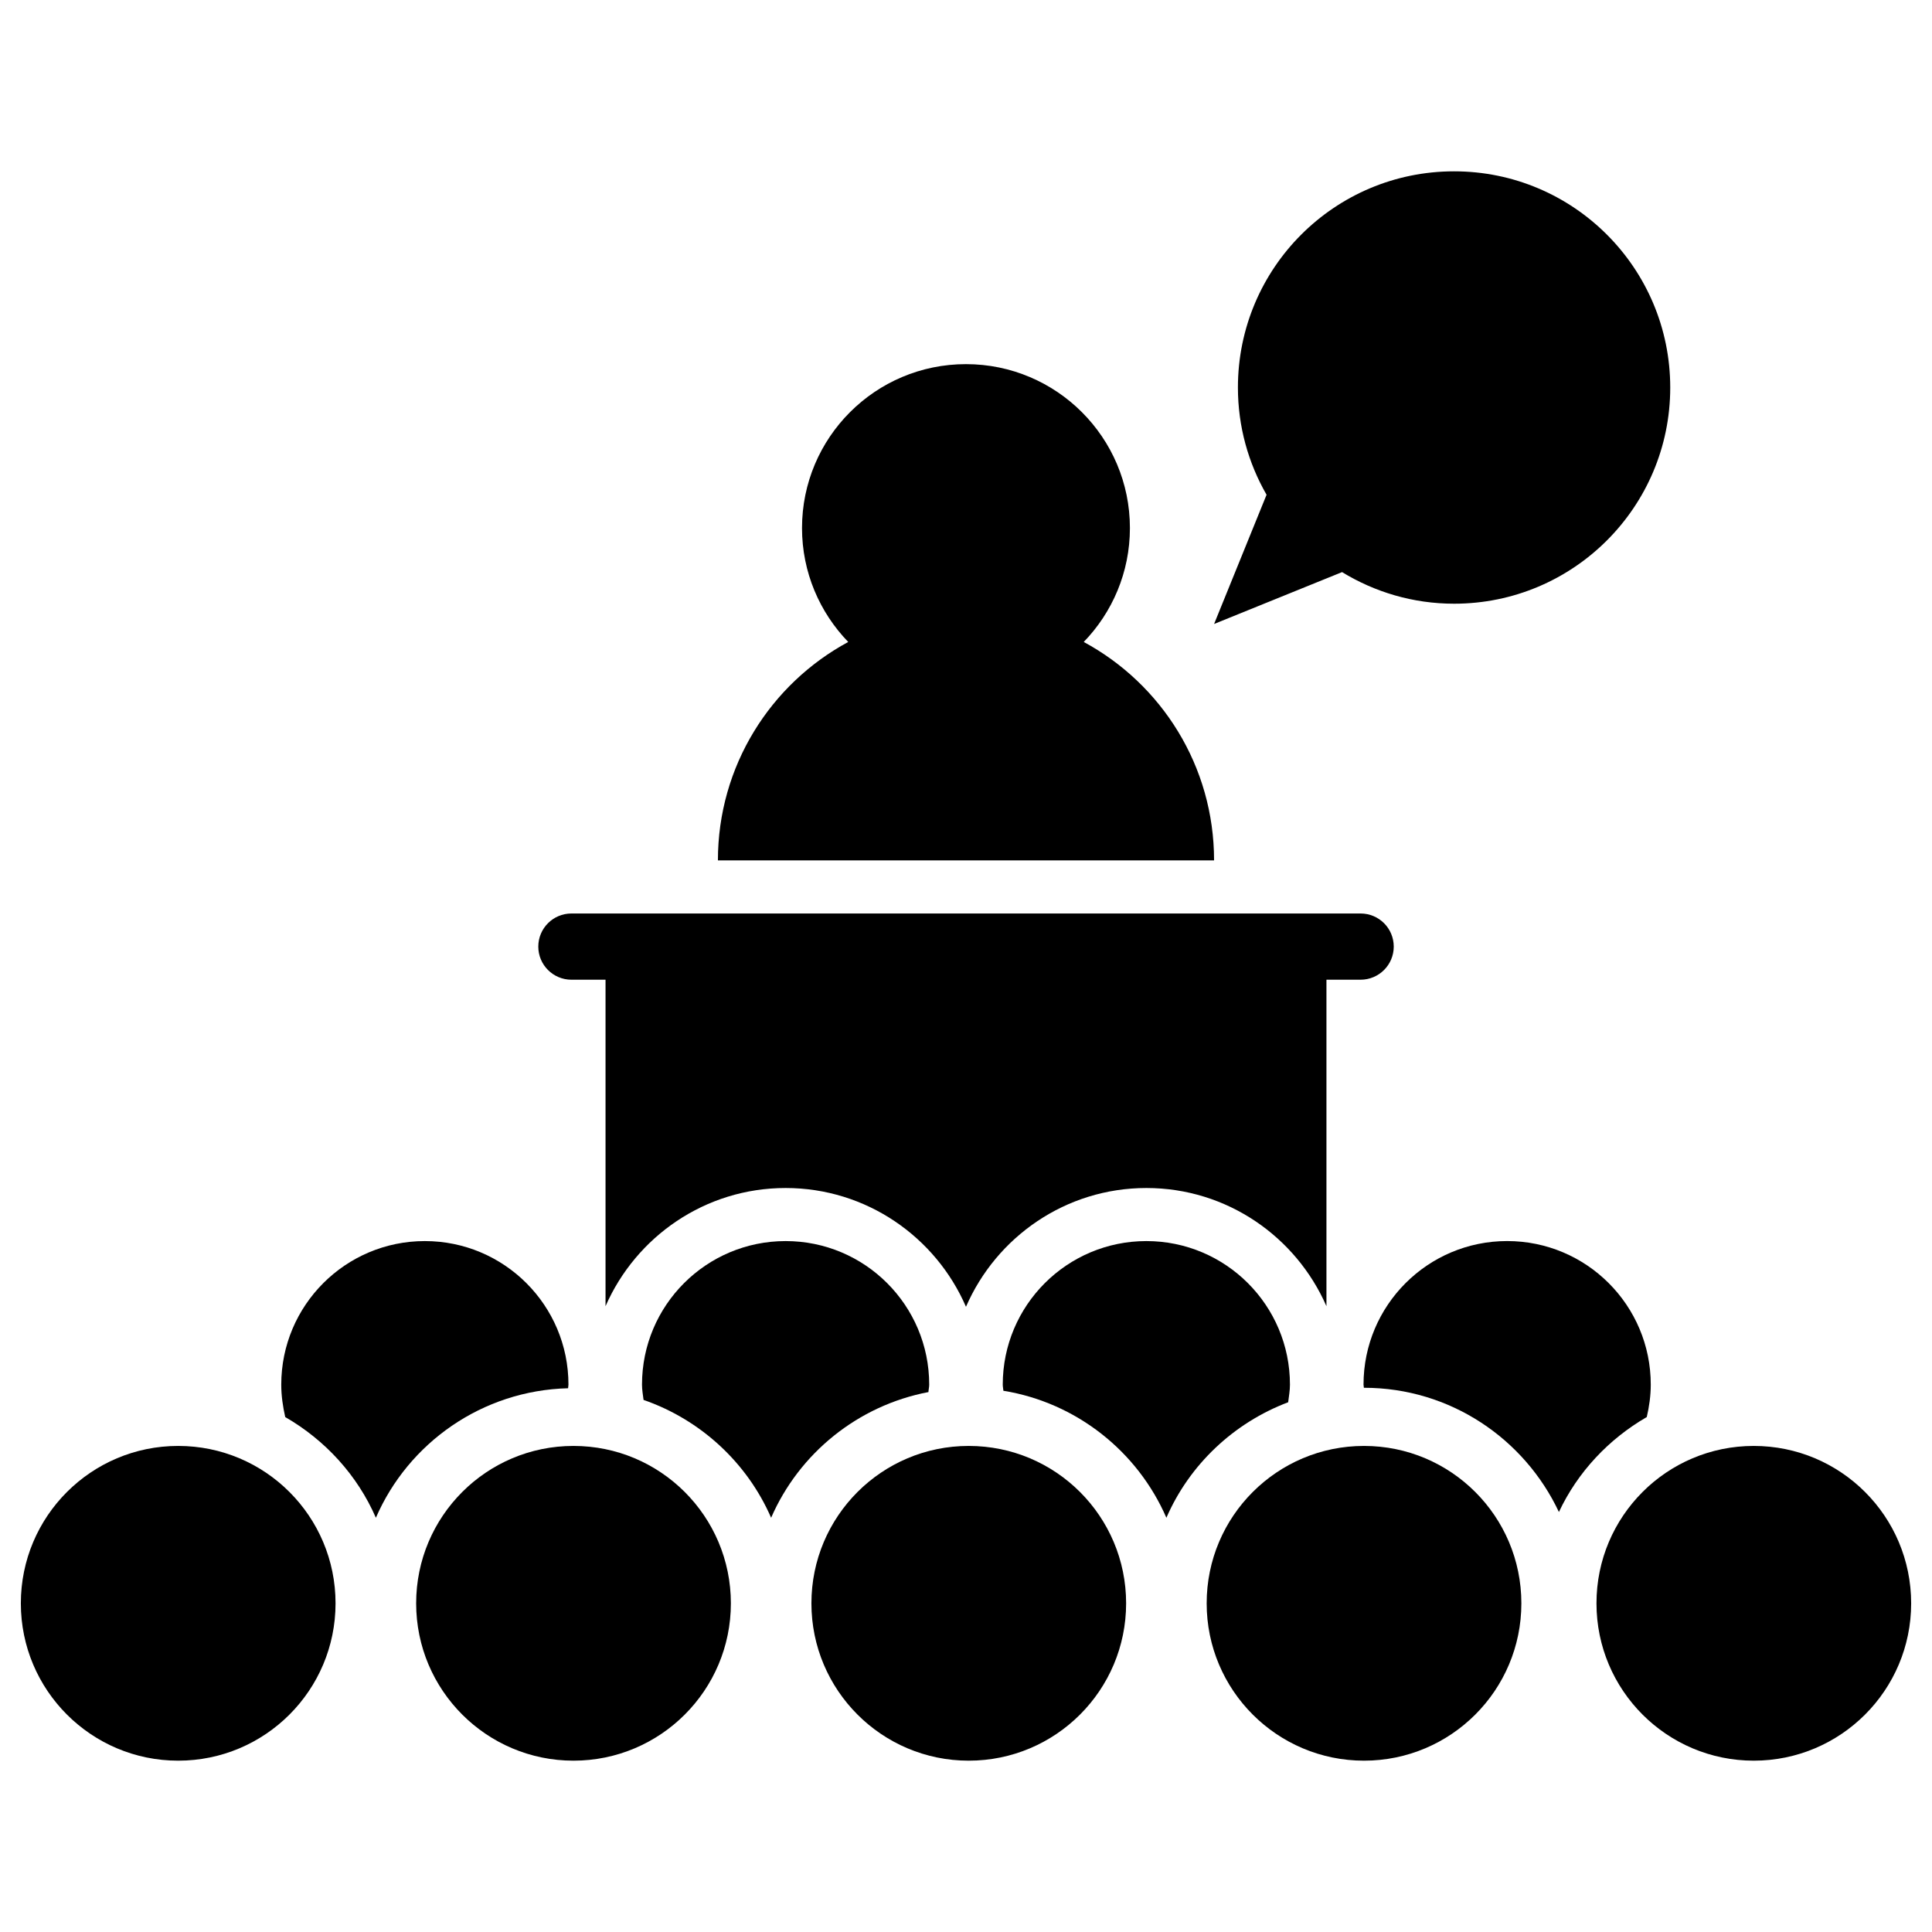
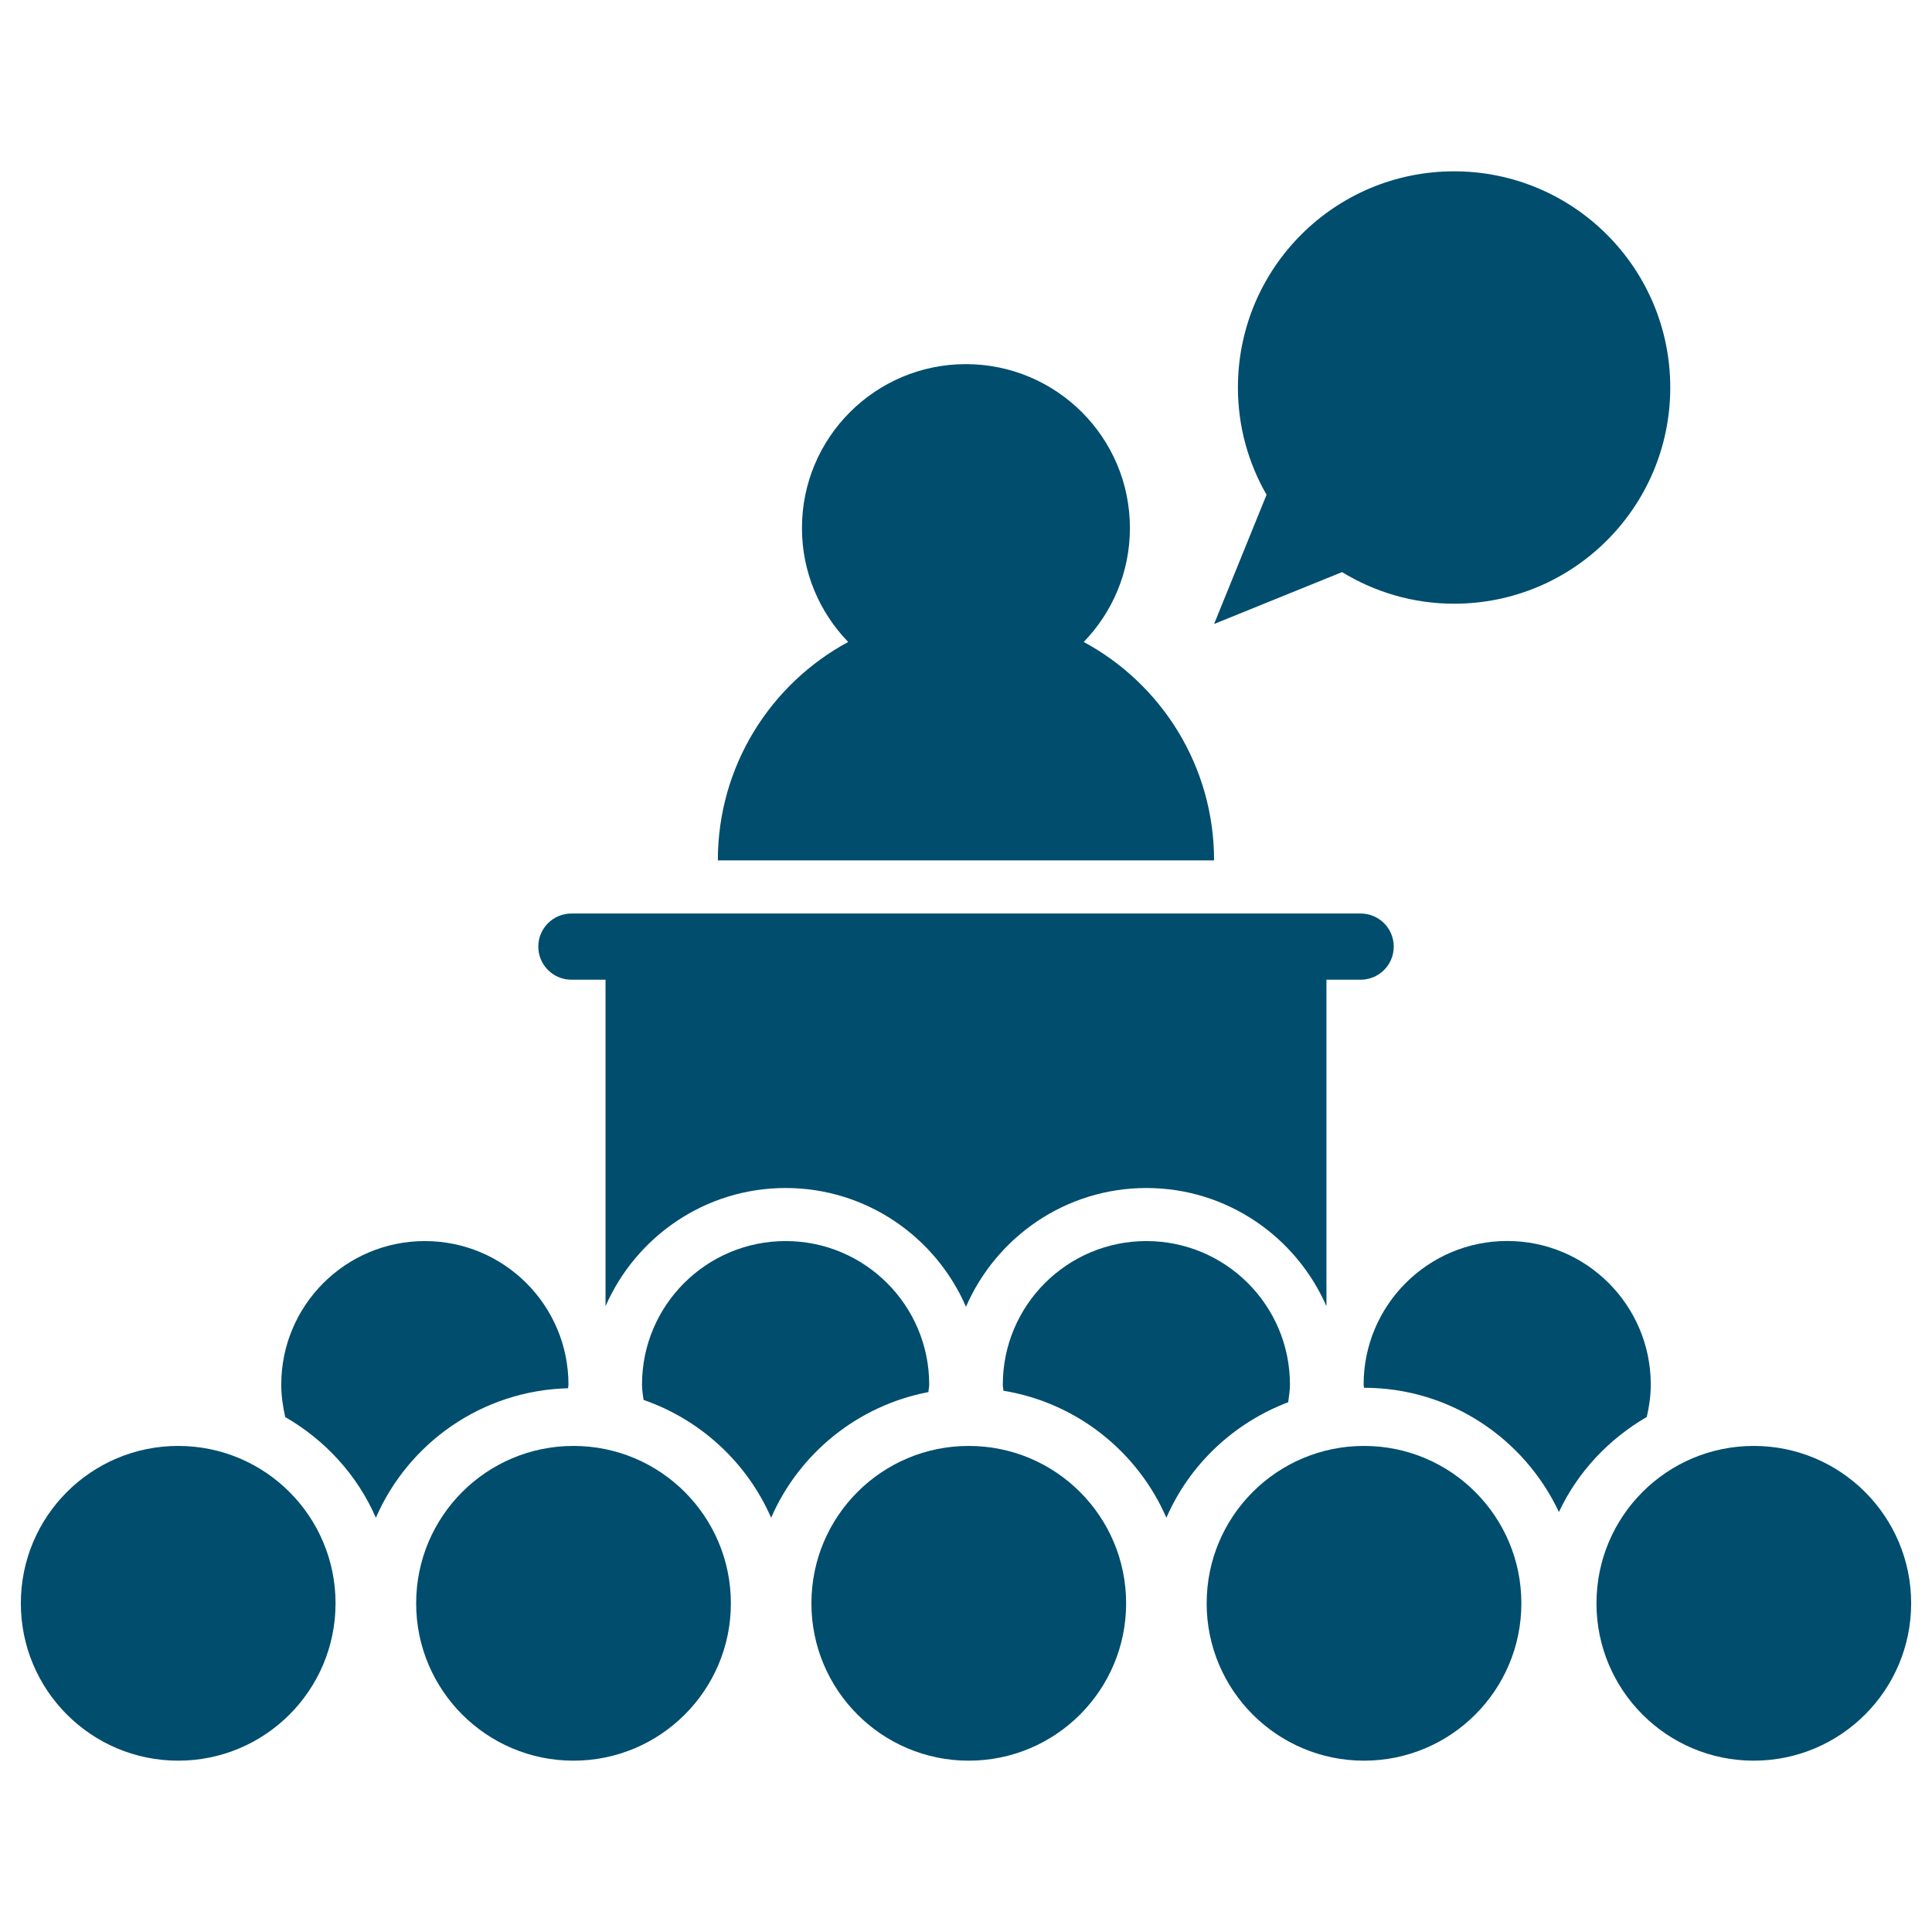
<svg xmlns="http://www.w3.org/2000/svg" version="1.1" id="Layer_1" x="0px" y="0px" width="90px" height="90px" viewBox="0 0 90 90" enable-background="new 0 0 90 90" xml:space="preserve">
-   <path d="M50.485,29.905c1.329-1.373,2.151-3.243,2.151-5.307c0-4.217-3.421-7.635-7.638-7.635c-4.217,0-7.637,3.417-7.637,7.635  c0,2.064,0.825,3.935,2.153,5.307c-3.617,1.954-6.071,5.778-6.071,10.175h23.113C56.557,35.683,54.104,31.858,50.485,29.905z" />
-   <path d="M26.62,45.639h1.588v15.209c1.417-3.238,4.638-5.506,8.39-5.506c3.758,0,6.993,2.281,8.401,5.533  c1.412-3.252,4.644-5.533,8.405-5.533c3.749,0,6.97,2.268,8.387,5.506V45.639h1.588c0.857,0,1.547-0.692,1.547-1.543  c0-0.851-0.689-1.542-1.547-1.542H26.62c-0.853,0-1.544,0.691-1.544,1.542C25.075,44.947,25.767,45.639,26.62,45.639z" />
-   <path d="M54.335,70.703c1.076-2.479,3.139-4.422,5.673-5.381c0.033-0.271,0.083-0.541,0.083-0.82c0-3.693-2.994-6.688-6.688-6.688  c-3.695,0-6.691,2.994-6.691,6.688c0,0.098,0.024,0.189,0.03,0.285C50.154,65.342,52.996,67.621,54.335,70.703z" />
-   <path d="M63.541,64.648c4.016,0,7.475,2.375,9.079,5.787c0.875-1.863,2.319-3.398,4.093-4.424c0.113-0.488,0.186-0.988,0.186-1.51  c0-3.693-2.994-6.688-6.691-6.688c-3.694,0-6.69,2.994-6.69,6.688c0,0.053,0.017,0.1,0.017,0.146  C63.536,64.648,63.539,64.648,63.541,64.648z" />
-   <path d="M35.922,70.703c1.304-2.998,4.035-5.227,7.328-5.855c0.005-0.115,0.036-0.227,0.036-0.346c0-3.693-2.994-6.688-6.688-6.688  c-3.697,0-6.691,2.994-6.691,6.688c0,0.244,0.044,0.475,0.072,0.711C32.641,66.137,34.804,68.137,35.922,70.703z" />
-   <path d="M17.51,70.703c1.51-3.482,4.945-5.932,8.954-6.033c0-0.059,0.017-0.109,0.017-0.168c0-3.693-2.994-6.688-6.691-6.688  c-3.694,0-6.688,2.994-6.688,6.688c0,0.521,0.075,1.021,0.185,1.51C15.147,67.084,16.646,68.717,17.51,70.703z" />
-   <path d="M15.631,74.689c0,4.047-3.279,7.33-7.33,7.33c-4.048,0-7.33-3.283-7.33-7.33c0-4.053,3.282-7.332,7.33-7.332  C12.352,67.357,15.631,70.637,15.631,74.689z M26.714,67.357c-4.046,0-7.328,3.279-7.328,7.332c0,4.047,3.282,7.33,7.328,7.33  c4.051,0,7.333-3.283,7.333-7.33C34.046,70.637,30.765,67.357,26.714,67.357z M45.126,67.357c-4.045,0-7.327,3.279-7.327,7.332  c0,4.047,3.282,7.33,7.327,7.33c4.051,0,7.333-3.283,7.333-7.33C52.459,70.637,49.177,67.357,45.126,67.357z M63.541,67.357  c-4.048,0-7.33,3.279-7.33,7.332c0,4.047,3.282,7.33,7.33,7.33c4.049,0,7.33-3.283,7.33-7.33  C70.871,70.637,67.59,67.357,63.541,67.357z M81.696,67.357c-4.045,0-7.326,3.279-7.326,7.332c0,4.047,3.281,7.33,7.326,7.33  c4.051,0,7.333-3.283,7.333-7.33C89.029,70.637,85.747,67.357,81.696,67.357z" />
-   <path d="M67.736,7.981c-5.563,0-10.069,4.507-10.069,10.072c0,1.818,0.487,3.522,1.334,4.995l-2.444,6.019l5.961-2.416  c1.524,0.93,3.307,1.472,5.219,1.472c5.562,0,10.069-4.507,10.069-10.069C77.806,12.488,73.298,7.981,67.736,7.981z" />
+   <path fill="#004D6E" d="M50.484,29.905c1.33-1.373,2.152-3.243,2.152-5.307c0-4.217-3.424-7.635-7.641-7.635  c-4.217,0-7.637,3.417-7.637,7.635c0,2.064,0.825,3.935,2.153,5.307c-3.617,1.954-6.071,5.778-6.071,10.175h23.116  C56.557,35.683,54.104,31.858,50.484,29.905z" />
+   <path fill="#004D6E" d="M26.62,45.639h1.588v15.209c1.417-3.238,4.638-5.506,8.39-5.506c3.758,0,6.993,2.281,8.401,5.533  c1.412-3.252,4.644-5.533,8.405-5.533c3.748,0,6.97,2.268,8.387,5.506V45.639h1.588c0.857,0,1.547-0.689,1.547-1.542  s-0.689-1.542-1.547-1.542H26.62c-0.853,0-1.544,0.691-1.544,1.542C25.075,44.947,25.767,45.639,26.62,45.639z" />
+   <path fill="#004D6E" d="M54.335,70.703c1.076-2.479,3.14-4.422,5.673-5.381c0.033-0.271,0.083-0.541,0.083-0.82  c0-3.693-2.993-6.688-6.688-6.688c-3.692,0-6.688,2.994-6.688,6.688c0,0.098,0.022,0.189,0.03,0.285  C50.154,65.342,52.996,67.621,54.335,70.703z" />
+   <path fill="#004D6E" d="M63.541,64.648c4.016,0,7.475,2.375,9.079,5.787c0.875-1.863,2.319-3.398,4.093-4.427  c0.113-0.485,0.186-0.985,0.186-1.51c0-3.69-2.994-6.688-6.688-6.688c-3.692,0-6.688,2.994-6.688,6.688  c0,0.056,0.018,0.103,0.018,0.146C63.536,64.648,63.539,64.648,63.541,64.648z" />
+   <path fill="#004D6E" d="M35.922,70.703c1.304-2.998,4.035-5.227,7.328-5.855c0.005-0.115,0.036-0.227,0.036-0.346  c0-3.693-2.994-6.688-6.688-6.688c-3.697,0-6.691,2.994-6.691,6.688c0,0.244,0.044,0.475,0.072,0.711  C32.641,66.137,34.804,68.137,35.922,70.703z" />
+   <path fill="#004D6E" d="M17.51,70.703c1.51-3.482,4.945-5.932,8.954-6.033c0-0.059,0.017-0.109,0.017-0.168  c0-3.693-2.994-6.688-6.691-6.688c-3.694,0-6.688,2.994-6.688,6.688c0,0.521,0.075,1.021,0.185,1.51  C15.147,67.084,16.646,68.717,17.51,70.703z" />
+   <path fill="#004D6E" d="M15.631,74.689c0,4.047-3.279,7.33-7.33,7.33c-4.048,0-7.33-3.283-7.33-7.33c0-4.056,3.282-7.332,7.33-7.332  C12.352,67.357,15.631,70.637,15.631,74.689z M26.714,67.357c-4.046,0-7.328,3.276-7.328,7.332c0,4.047,3.282,7.33,7.328,7.33  c4.051,0,7.333-3.283,7.333-7.33C34.046,70.637,30.765,67.357,26.714,67.357z M45.126,67.357c-4.045,0-7.327,3.276-7.327,7.332  c0,4.047,3.282,7.33,7.327,7.33c4.052,0,7.333-3.283,7.333-7.33C52.459,70.637,49.178,67.357,45.126,67.357z M63.541,67.357  c-4.048,0-7.33,3.276-7.33,7.332c0,4.047,3.282,7.33,7.33,7.33c4.049,0,7.33-3.283,7.33-7.33  C70.871,70.637,67.59,67.357,63.541,67.357z M81.695,67.357c-4.045,0-7.325,3.276-7.325,7.332c0,4.047,3.28,7.33,7.325,7.33  c4.052,0,7.334-3.283,7.334-7.33C89.029,70.637,85.747,67.357,81.695,67.357z" />
+   <path fill="#004D6E" d="M67.736,7.981c-5.563,0-10.069,4.507-10.069,10.072c0,1.818,0.487,3.522,1.334,4.995l-2.444,6.019  l5.961-2.416c1.524,0.93,3.31,1.472,5.219,1.472c5.562,0,10.07-4.507,10.07-10.069C77.807,12.488,73.298,7.981,67.736,7.981z" />
</svg>
